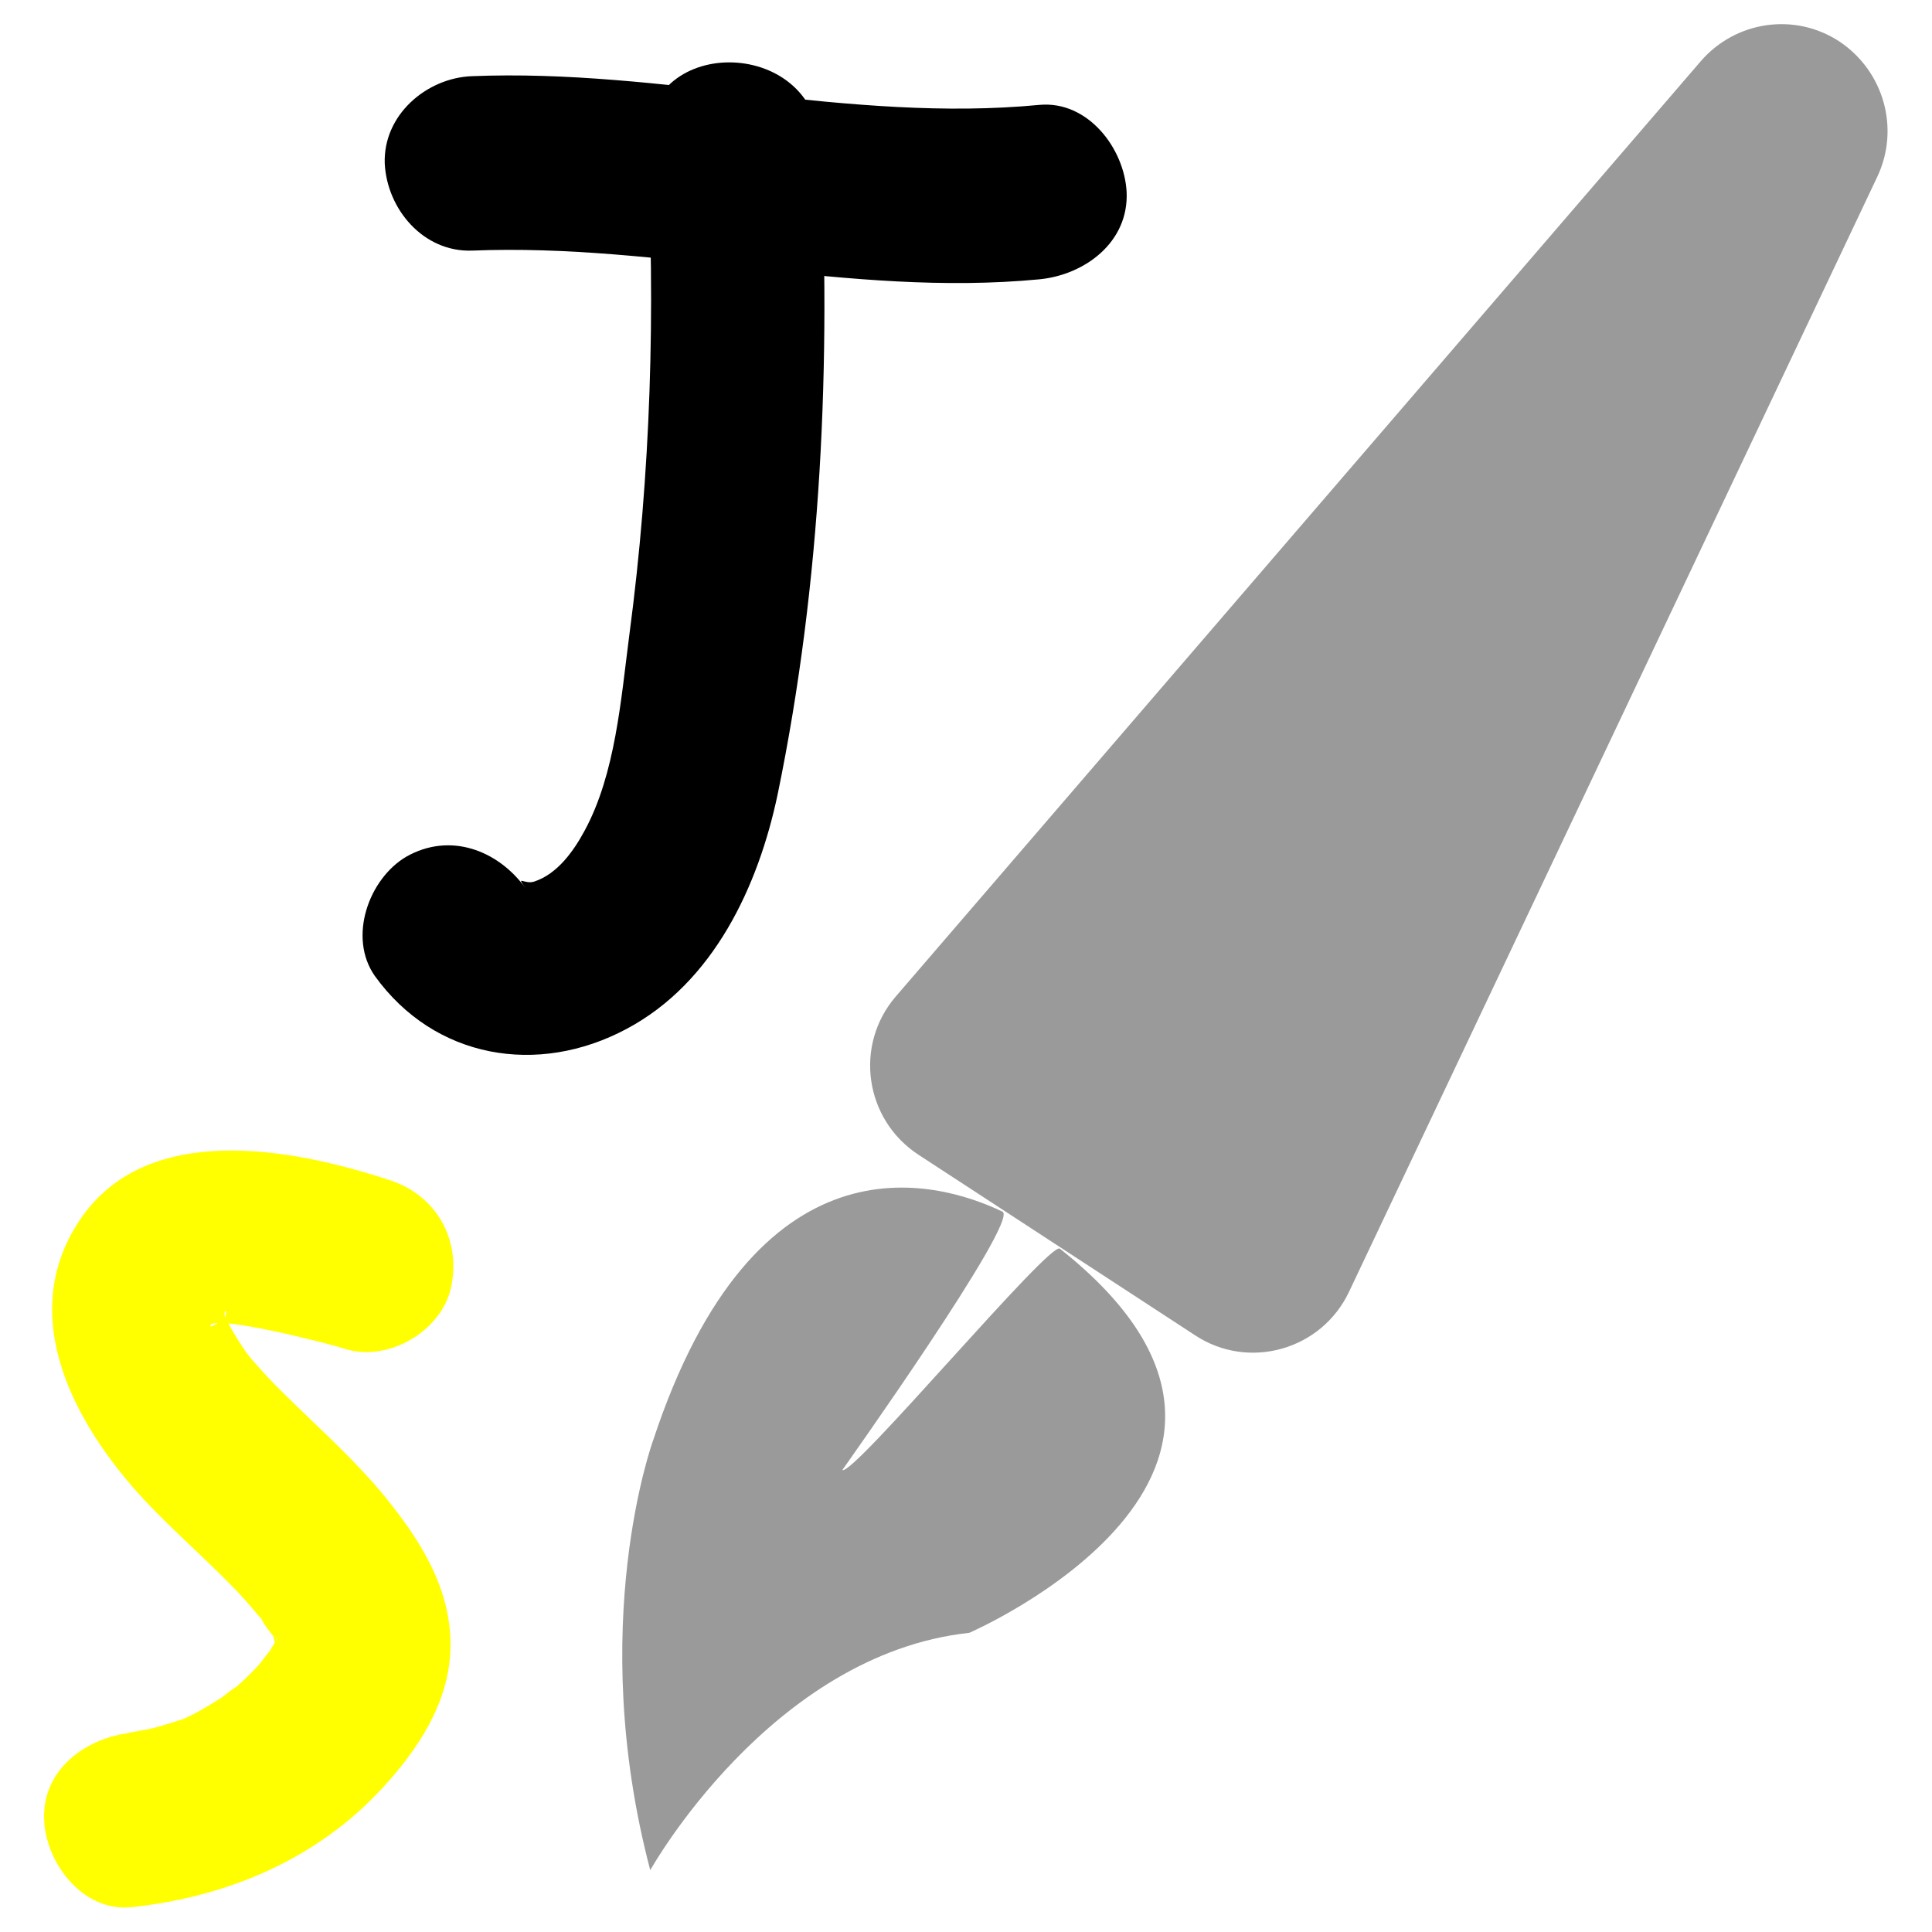
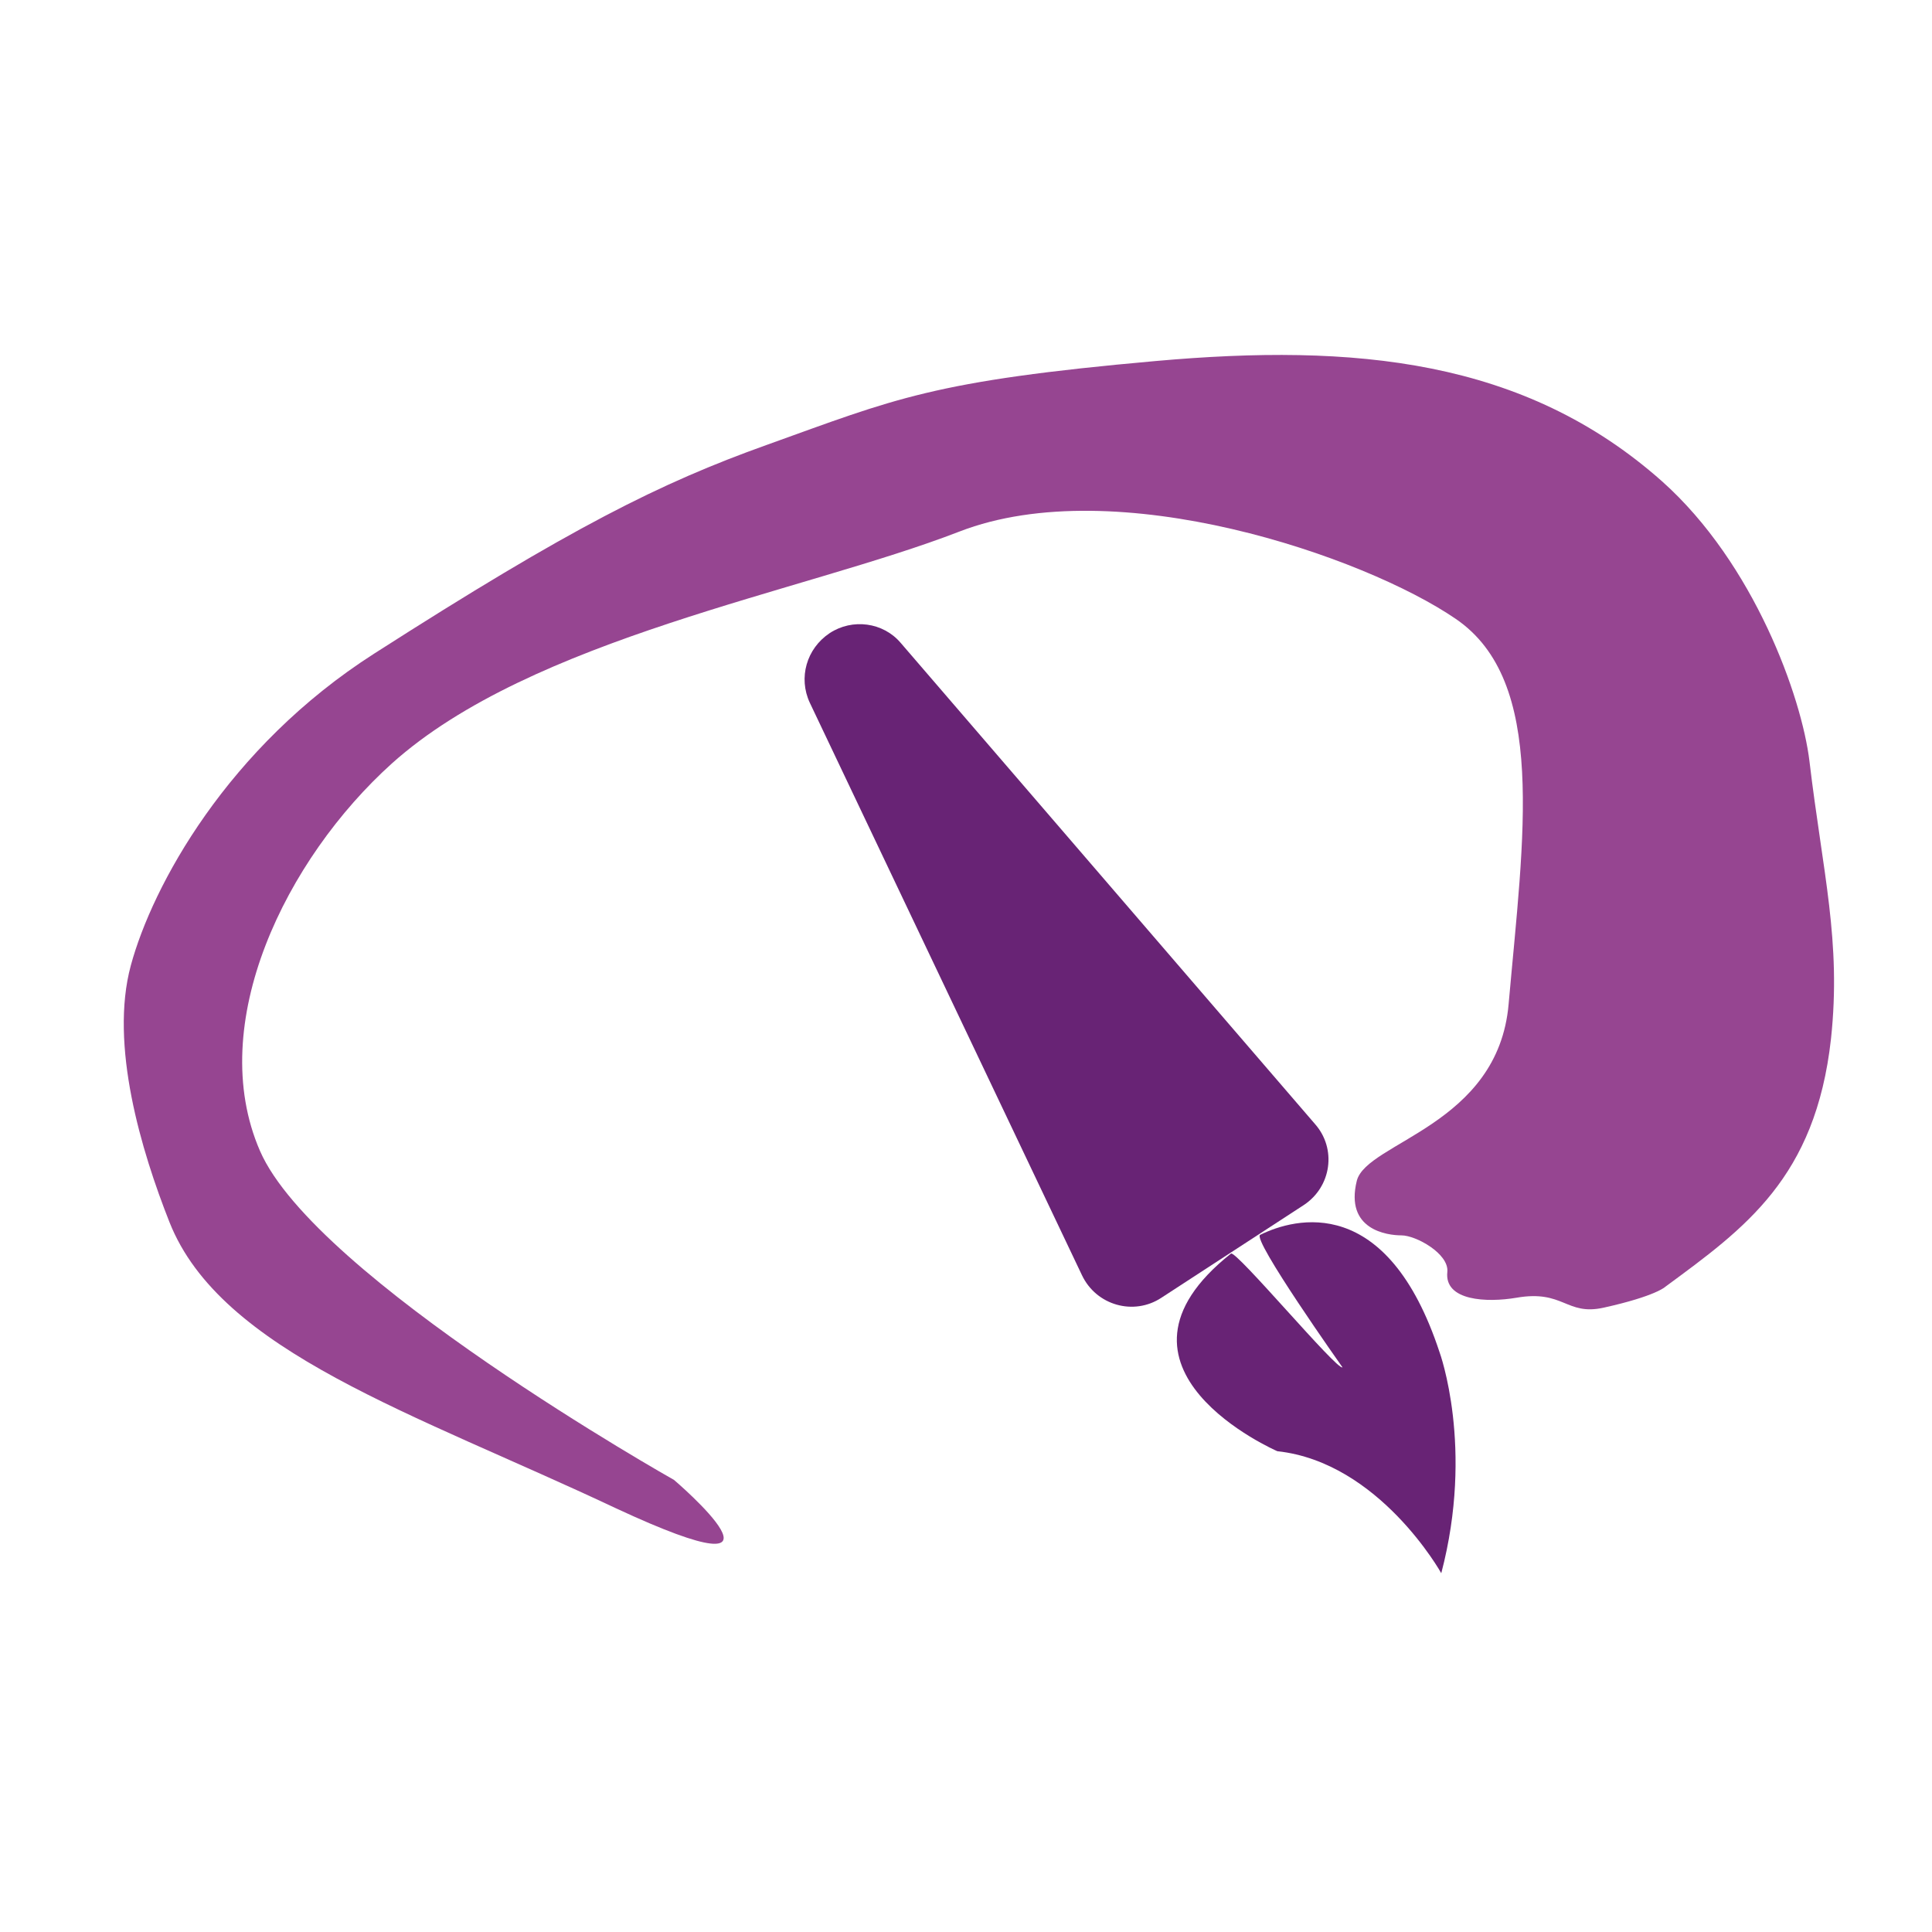
<svg xmlns="http://www.w3.org/2000/svg" version="1.1" x="0px" y="0px" viewBox="0 0 35 35" style="enable-background:new 0 0 35 35;" xml:space="preserve">
-   <g>
-     <g>
-       <path d="M11.72,2.65c0.16,2.95,0.07,5.93-0.32,8.86c-0.15,1.15-0.25,2.51-0.81,3.54c-0.2,0.37-0.49,0.78-0.91,0.92c-0.18,0.06-0.34-0.13-0.16,0.12c-0.5-0.69-1.37-1.02-2.16-0.57c-0.68,0.4-1.06,1.46-0.57,2.16c1.08,1.5,2.95,1.82,4.56,0.96c1.58-0.84,2.39-2.59,2.74-4.26c0.79-3.83,0.97-7.84,0.77-11.74C14.76,0.63,11.61,0.62,11.72,2.65L11.72,2.65z" />
-       <path d="M8.55,4.54c3.44-0.14,6.83,0.85,10.28,0.52c0.82-0.08,1.62-0.67,1.58-1.58c-0.04-0.79-0.7-1.66-1.58-1.58c-3.44,0.33-6.84-0.66-10.28-0.52c-0.82,0.03-1.61,0.7-1.58,1.58C7.01,3.79,7.67,4.57,8.55,4.54L8.55,4.54z" />
-     </g>
-     <path fill="#ffff00" d="M7.06,21.38c-1.76-0.58-4.41-1.09-5.62,0.73c-1.17,1.76-0.06,3.74,1.19,5.08c0.5,0.53,1.05,1.01,1.56,1.53c0.16,0.16,0.31,0.33,0.45,0.5c0.18,0.21,0-0.04,0.16,0.22c0.01,0.02,0.29,0.38,0.15,0.21C5,29.84,5.02,29.86,5,29.71c0.05-0.15,0.04-0.12-0.01,0.06c0.11-0.23-0.13,0.19-0.14,0.2c0.13-0.19-0.13,0.15-0.16,0.19c-0.15,0.16-0.3,0.31-0.47,0.45c0.17-0.15-0.2,0.14-0.2,0.14c-0.16,0.1-0.32,0.2-0.49,0.29c-0.07,0.04-0.15,0.07-0.22,0.11c0.13-0.05,0.1-0.04-0.08,0.02c-0.16,0.05-0.31,0.1-0.47,0.14c-0.06,0.02-0.64,0.11-0.38,0.08c-0.82,0.09-1.62,0.66-1.58,1.58c0.03,0.78,0.7,1.67,1.58,1.58c1.72-0.18,3.35-0.86,4.54-2.15c0.64-0.69,1.21-1.54,1.24-2.52c0.03-1.01-0.47-1.86-1.07-2.62c-0.45-0.58-0.98-1.08-1.5-1.58c-0.28-0.27-0.57-0.54-0.83-0.83c-0.27-0.3-0.28-0.31-0.47-0.61c-0.06-0.1-0.12-0.2-0.17-0.3c0.04,0.09,0.04,0.08,0-0.02c-0.02-0.11-0.03-0.11-0.02,0c0.01-0.19,0-0.2-0.02-0.04c-0.06-0.25,0.13-0.07-0.06,0.04c0.01-0.01-0.22,0.15-0.21,0.1c0.02-0.23,2.26,0.35,2.42,0.41c0.78,0.26,1.76-0.3,1.94-1.1C8.36,22.45,7.9,21.65,7.06,21.38L7.06,21.38z" />
-     <path fill="#9a9a9b" d="M15.26,26.63c0,0,3.22-4.53,2.9-4.68c-1.23-0.59-4.48-1.47-6.33,4.15c0,0-1.22,3.34-0.05,7.78c0,0,2.18-3.91,5.78-4.3c0,0,6.74-2.92,1.64-6.96C19.01,22.49,15.44,26.76,15.26,26.63z" />
-     <path fill="#9a9a9b" d="M16.64,20.92l5.01,3.27c0.97,0.64,2.29,0.27,2.79-0.79L34.01,3.2c0.41-0.87,0.12-1.91-0.69-2.45l0,0c-0.81-0.53-1.88-0.37-2.51,0.36L16.23,18.05C15.47,18.93,15.66,20.28,16.64,20.92z" />
-   </g>
+   <path fill="#964591" d="M30.17,23.31c0,0-0.17,0.17-1.12,0.38c-0.68,0.15-0.72-0.33-1.58-0.18c-0.53,0.09-1.31,0.06-1.25-0.47c0.03-0.33-0.57-0.66-0.83-0.66c-0.26,0-1.03-0.1-0.81-0.99c0.18-0.7,2.56-1,2.75-3.2c0.27-3.05,0.7-5.85-0.96-6.98c-1.65-1.13-6.15-2.68-8.99-1.58s-7.75,1.93-10.28,4.2c-1.92,1.73-3.39,4.72-2.39,7.02s7.5,5.96,7.5,5.96s2.61,2.22-1.06,0.51C7.5,25.6,4,24.49,3.07,22.14c-0.51-1.29-1.09-3.21-0.7-4.65c0.39-1.44,1.75-3.95,4.41-5.65c3.56-2.28,5.18-3.09,7.11-3.78c2.34-0.84,3-1.16,7.05-1.52c3.59-0.32,6.67-0.04,9.17,2.18c1.67,1.49,2.53,3.91,2.67,5.07c0.24,2.02,0.58,3.26,0.39,5.03C32.89,21.34,31.61,22.25,30.17,23.31z" />
+   <path fill="#682375" d="M23.82,20.36l-7.5-8.71c-0.32-0.38-0.88-0.45-1.29-0.18l0,0c-0.42,0.28-0.57,0.81-0.36,1.26L19.6,23.1c0.26,0.55,0.94,0.74,1.44,0.41l2.58-1.68C24.12,21.5,24.22,20.81,23.82,20.36z" />
+   <path fill="#682375" d="M22.3,22.71c-2.62,2.08,0.84,3.58,0.84,3.58c1.85,0.2,2.97,2.21,2.97,2.21c0.6-2.28-0.03-4-0.03-4c-0.95-2.89-2.62-2.44-3.25-2.13c-0.16,0.07,1.49,2.4,1.49,2.4C24.23,24.84,22.39,22.64,22.3,22.71z" />
</svg>
